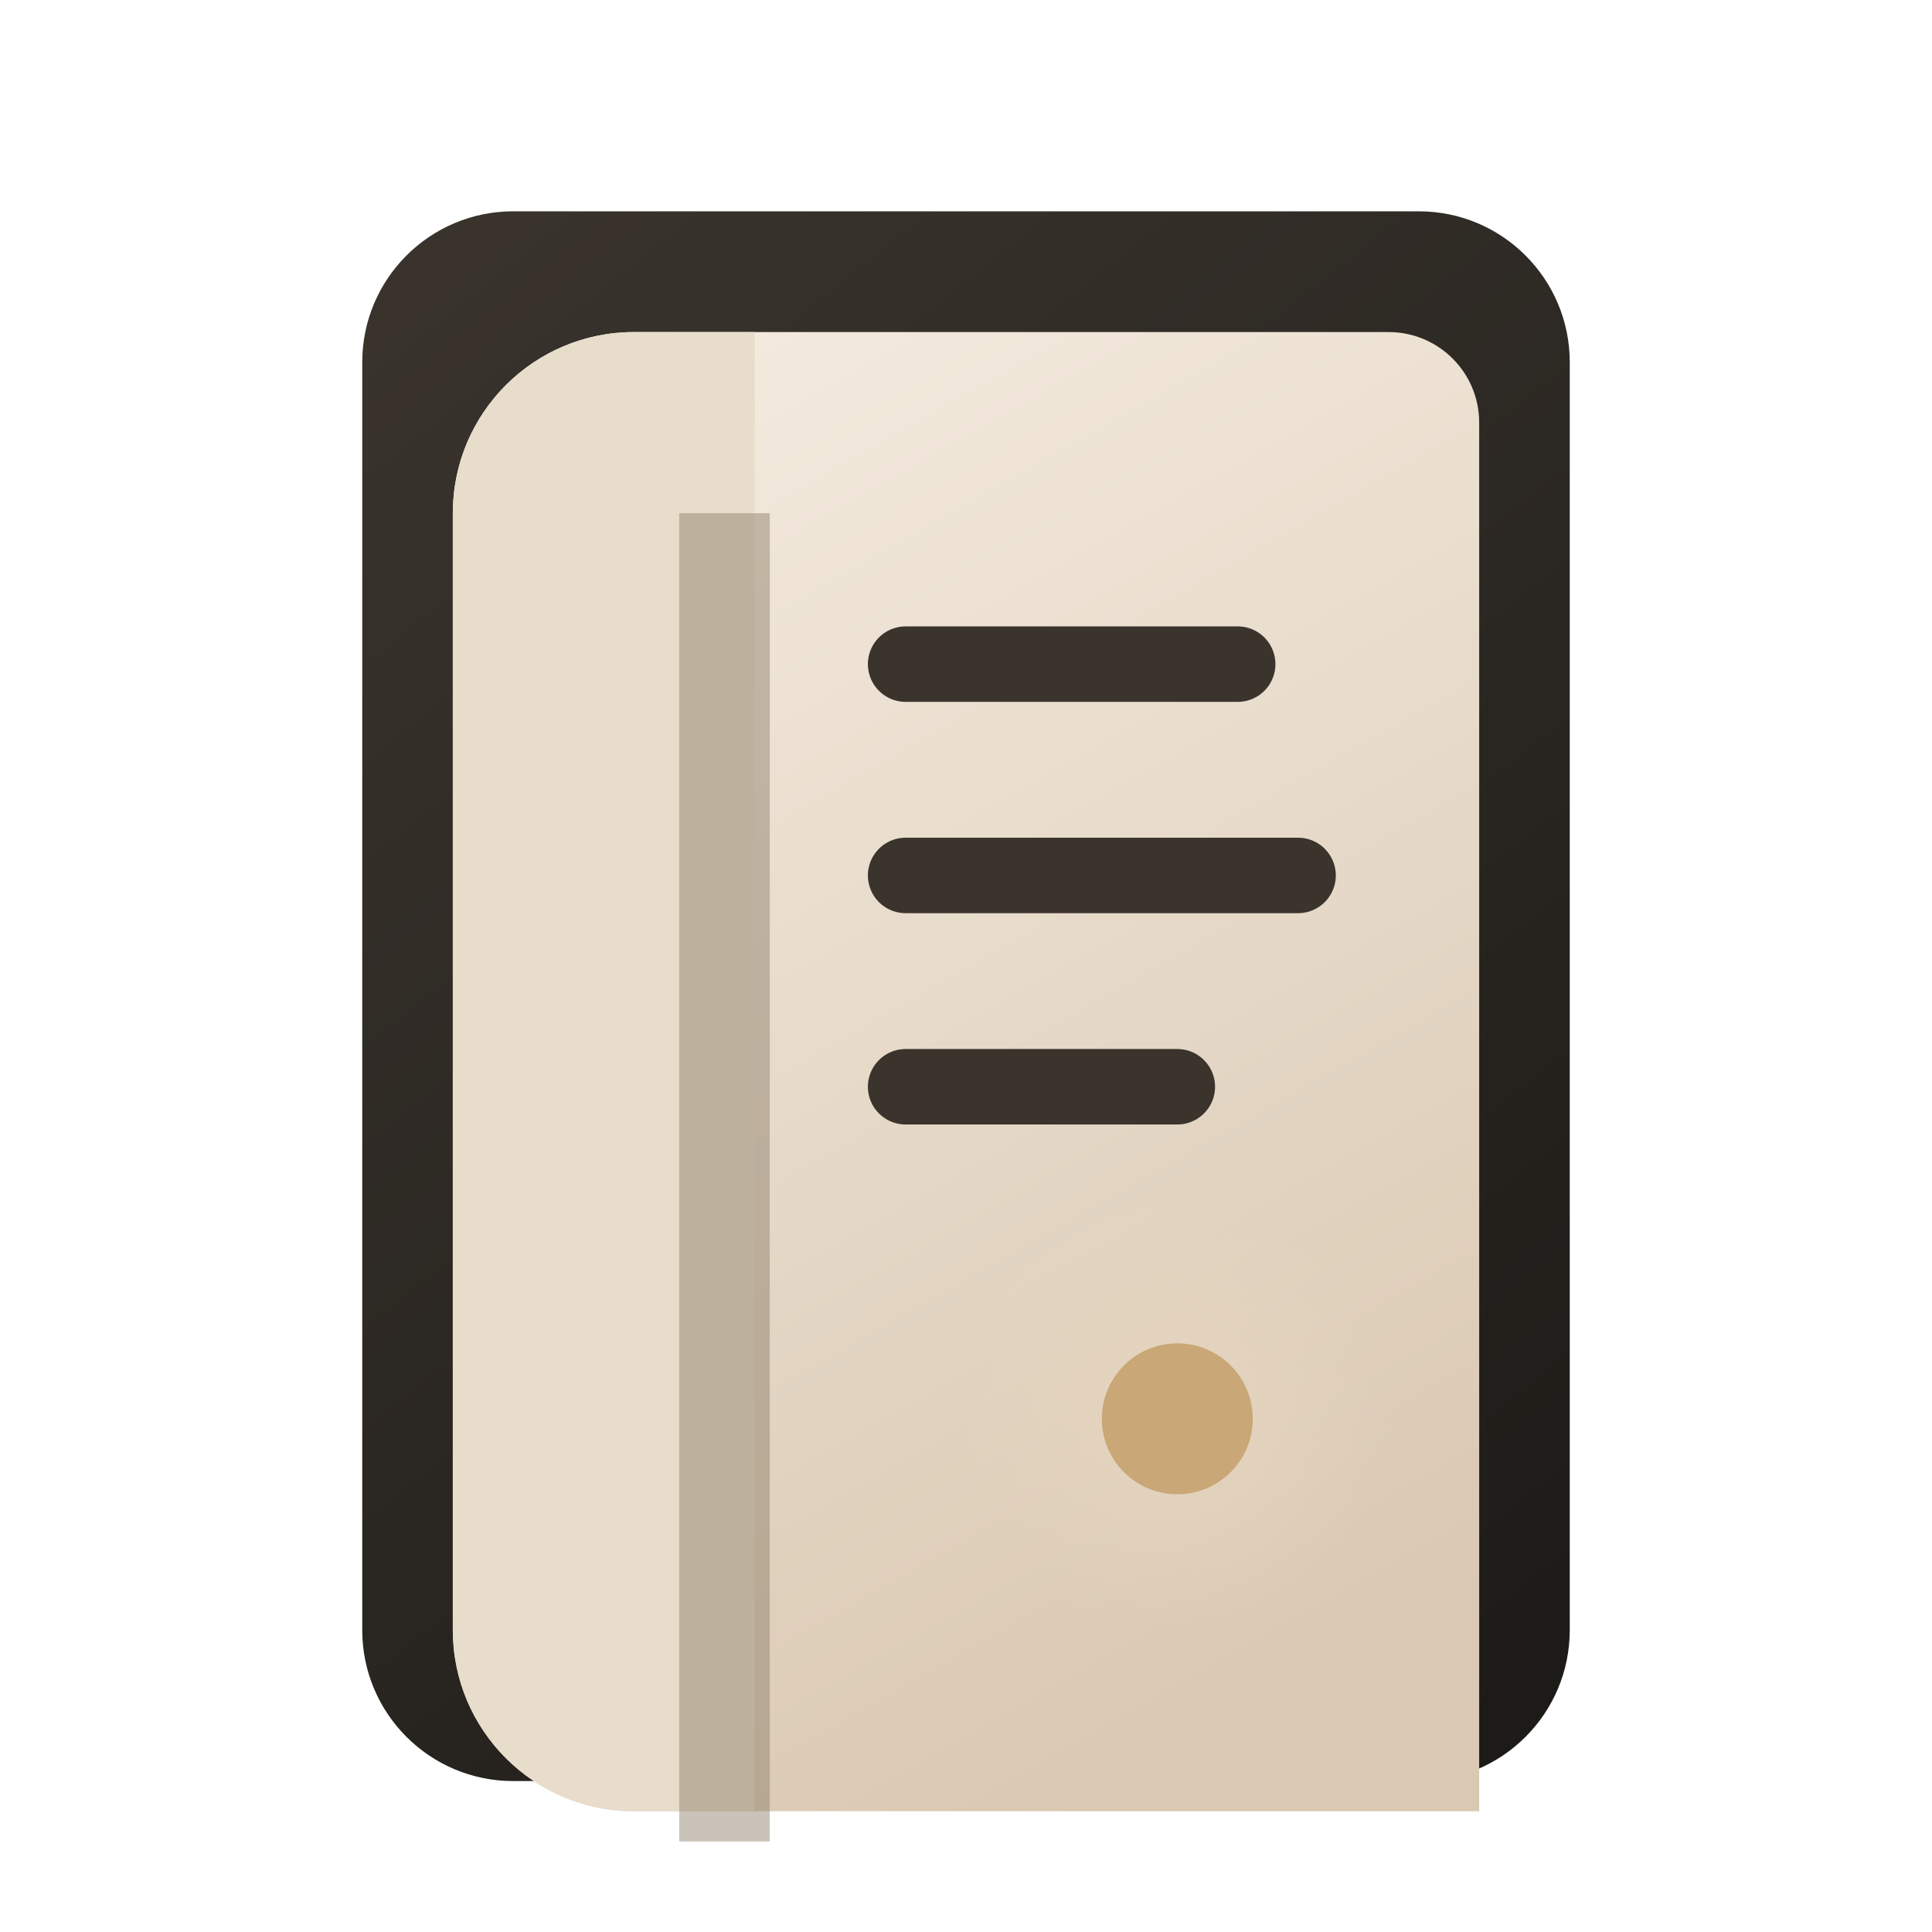
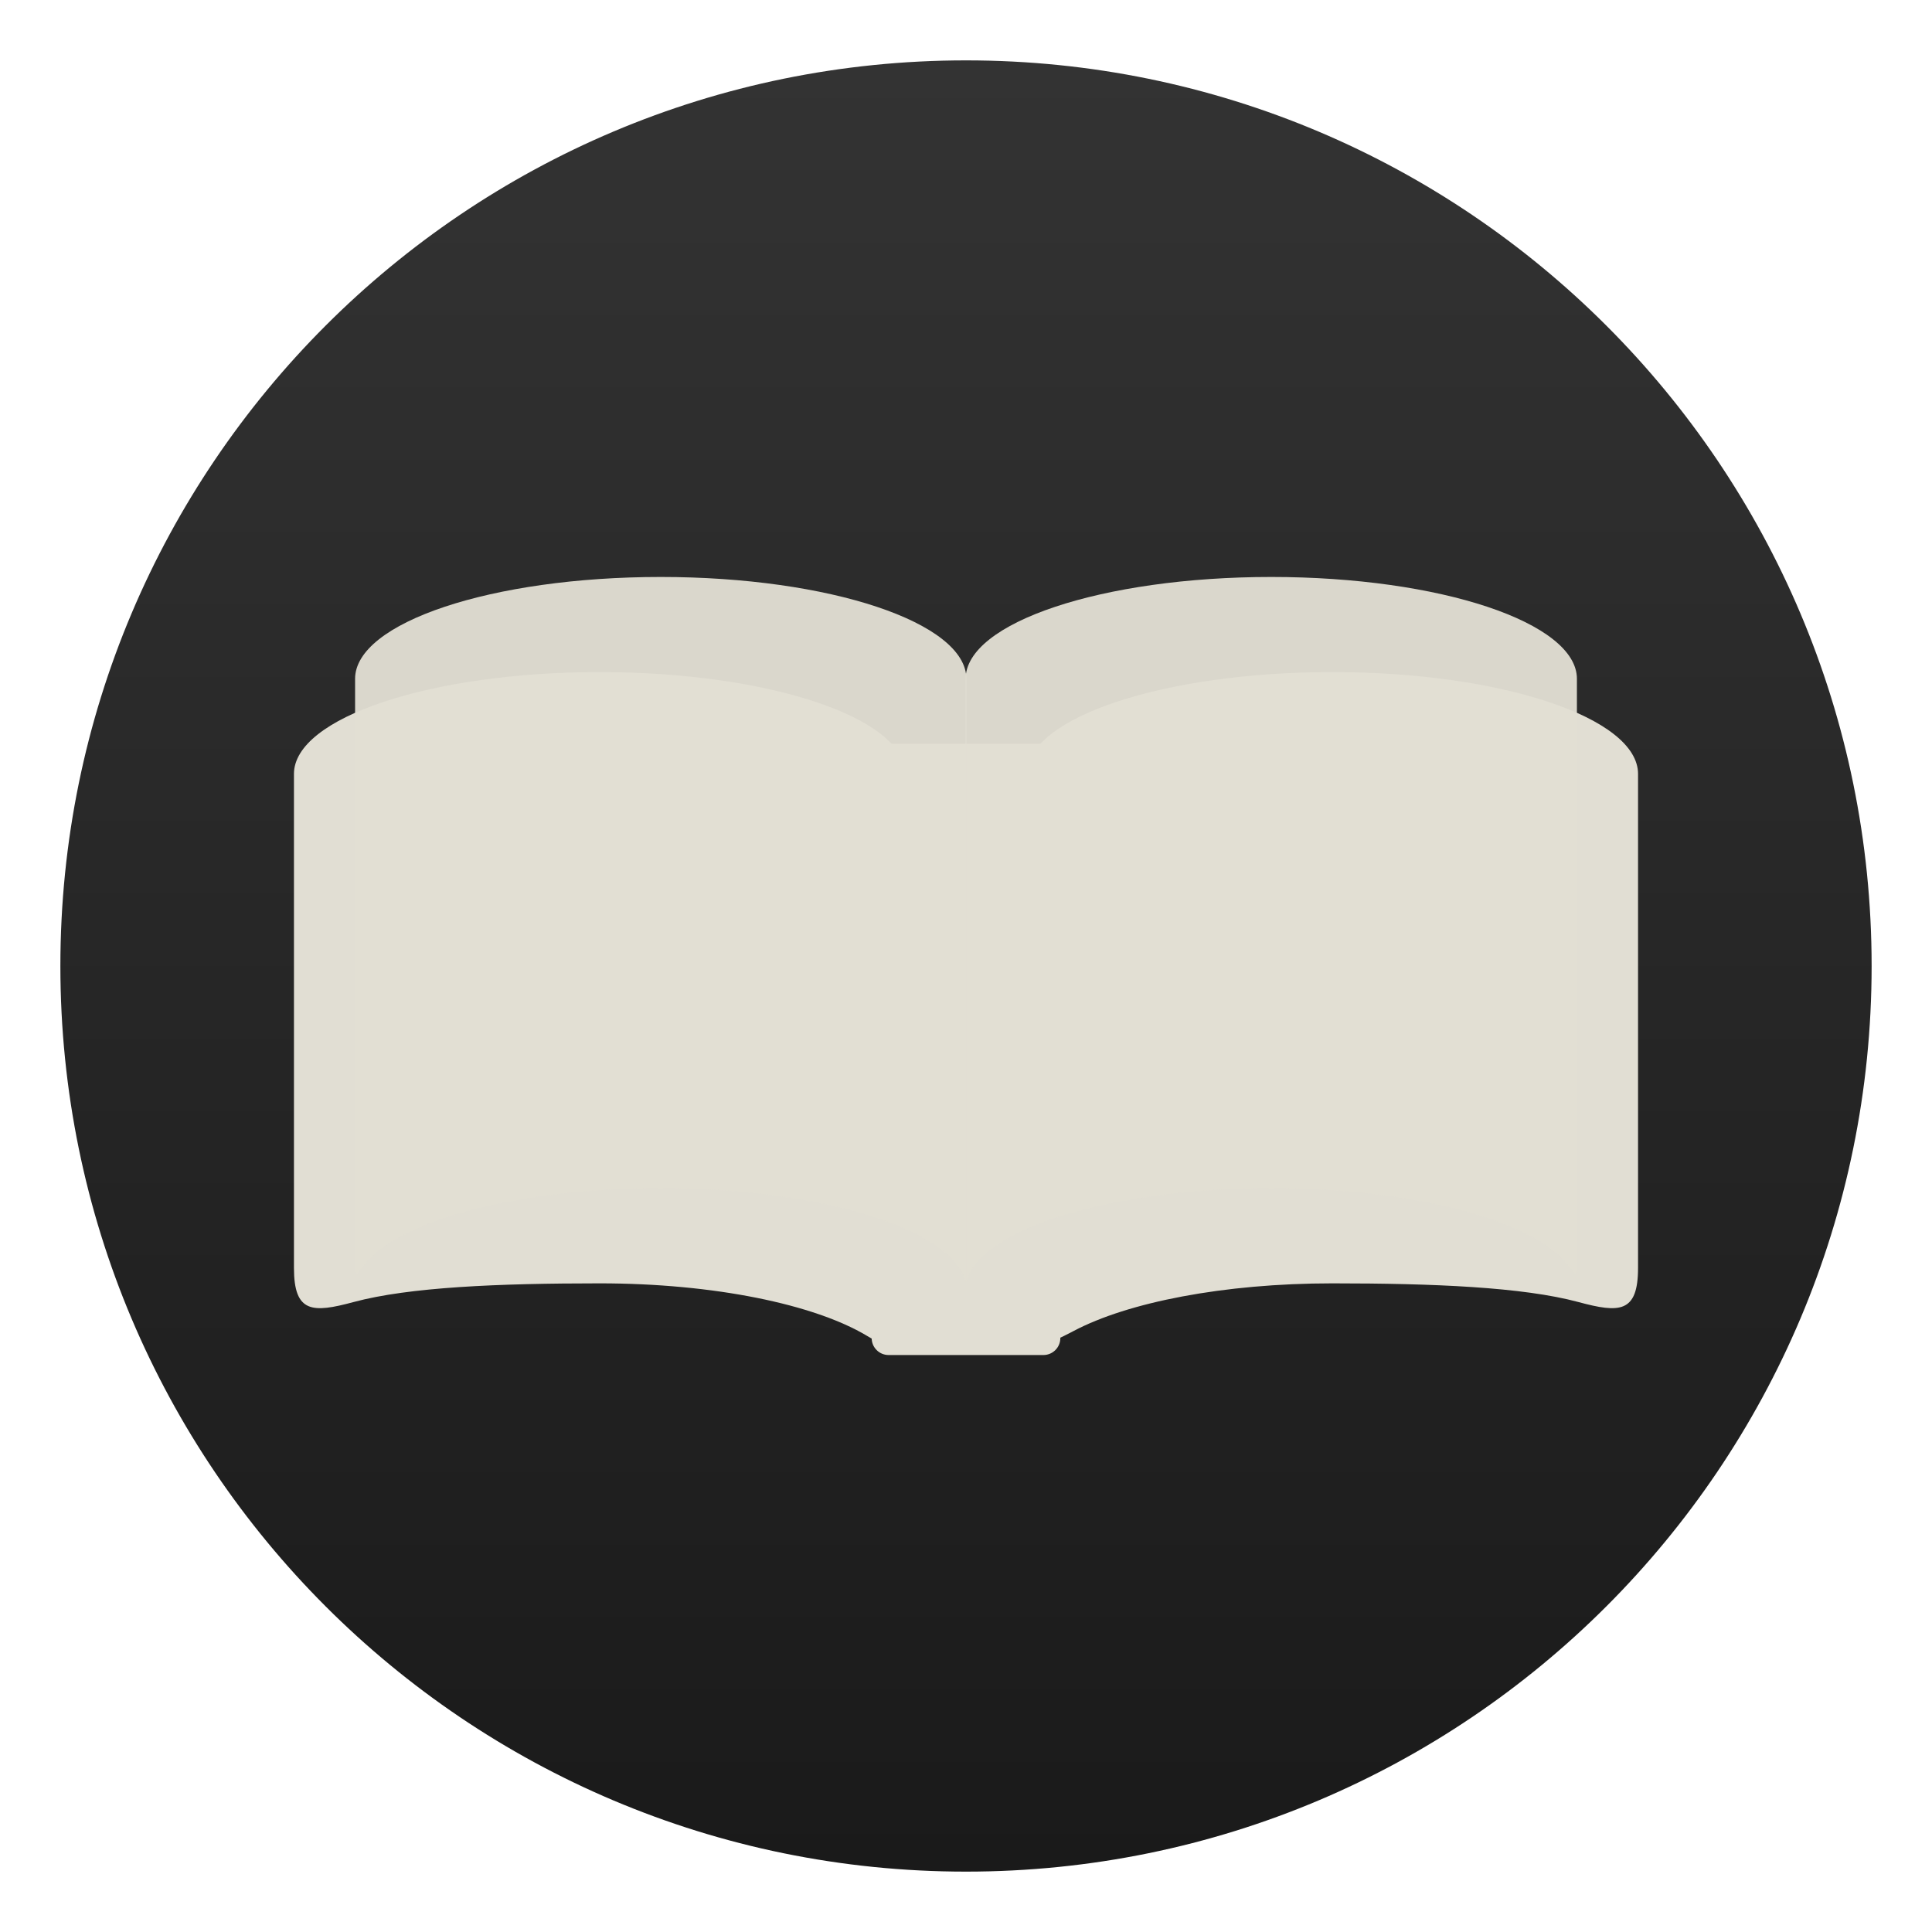
- <svg xmlns="http://www.w3.org/2000/svg" width="128" height="128" viewBox="0 0 128 128">
+ <svg xmlns="http://www.w3.org/2000/svg" width="128" height="128" viewBox="0 0 512 512">
  <defs>
-     <linearGradient id="cover" x1="24" y1="16" x2="104" y2="116" gradientUnits="userSpaceOnUse">
-       <stop offset="0" stop-color="#3a342d" />
-       <stop offset="1" stop-color="#1c1a17" />
+     <linearGradient id="sfumatura-cerchio-scuro" x1="0" y1="0" x2="0" y2="1">
+       <stop offset="0" style="stop-color:#333333;stop-opacity:1" />
+       <stop offset="1" style="stop-color:#1a1a1a;stop-opacity:1" />
    </linearGradient>
-     <linearGradient id="paper" x1="42" y1="22" x2="92" y2="110" gradientUnits="userSpaceOnUse">
-       <stop offset="0" stop-color="#f4ebdf" />
-       <stop offset="1" stop-color="#d9c8b2" />
-     </linearGradient>
-     <radialGradient id="glow" cx="78" cy="94" r="14" gradientUnits="userSpaceOnUse">
-       <stop offset="0" stop-color="#e6d5bf" stop-opacity=".9" />
-       <stop offset="1" stop-color="#e6d5bf" stop-opacity="0" />
-     </radialGradient>
  </defs>
-   <rect x="24" y="14" width="80" height="104" rx="10" fill="url(#cover)" />
-   <path d="M42 22h50a6 6 0 0 1 6 6v92H42a12 12 0 0 1-12-12V34a12 12 0 0 1 12-12Z" fill="url(#paper)" />
-   <path d="M42 22h8v98h-8a12 12 0 0 1-12-12V34a12 12 0 0 1 12-12Z" fill="#e8dccb" />
-   <path d="M45 34h6v88h-6z" fill="#8a7a66" opacity=".45" />
-   <path d="M60 44h22M60 58h26M60 72h18" fill="none" stroke="#3a342d" stroke-width="5" stroke-linecap="round" />
-   <circle cx="78" cy="94" r="14" fill="url(#glow)" />
-   <circle cx="78" cy="94" r="5" fill="#c9a777" />
+   <circle cx="256" cy="256" r="240" style="fill:url(#sfumatura-cerchio-scuro)" />
+   <path style="fill:#e1ded3;fill-opacity:1" d="M 235.5 197.098 L 276.5 197.098 C 278.993 197.098 281 199.105 281 201.598 L 281 354.598 C 281 357.091 278.993 359.098 276.5 359.098 L 235.5 359.098 C 233.007 359.098 231 357.091 231 354.598 L 231 201.598 C 231 199.105 233.007 197.098 235.5 197.098 Z" />
+   <path style="fill:#e1ded3;fill-opacity:1" d="M 353.101 178.102 C 308.366 178.102 272.101 190.19 272.101 205.102 L 272.099 205.102 L 272.099 347.177 C 272.099 358.181 275.25 357.629 284.531 352.722 C 298.872 345.139 324.221 340.102 353.099 340.102 C 379.852 340.102 403.576 341.083 418.326 345.062 C 429.123 347.974 434.099 348.021 434.099 336.009 L 434.099 205.209 C 434.1 205.173 434.101 205.138 434.101 205.102 C 434.101 190.19 397.836 178.102 353.101 178.102 Z" />
+   <path style="fill:#e1ded3;fill-opacity:0.957" d="M 336.901 152.902 C 292.166 152.902 255.901 164.99 255.901 179.902 L 255.899 179.902 L 255.899 338.156 C 255.899 340.225 255.86 340.158 256.633 338.252 C 261.978 325.067 295.877 314.902 336.899 314.902 C 374.678 314.902 406.415 323.523 415.373 335.185 C 417.787 338.328 417.899 338.629 417.899 334.592 L 417.899 180.009 C 417.9 179.973 417.901 179.938 417.901 179.902 C 417.901 164.99 381.636 152.902 336.901 152.902 Z" />
+   <path style="fill:#e1ded3;fill-opacity:1" d="M 158.899 178.102 C 203.634 178.102 239.899 190.19 239.899 205.102 L 239.901 205.102 L 239.901 349.715 C 239.901 359.318 237.574 358.678 229.683 353.965 C 215.839 345.695 189.329 340.102 158.901 340.102 C 132.148 340.102 108.424 341.083 93.674 345.062 C 82.877 347.974 77.901 348.021 77.901 336.009 L 77.901 205.209 C 77.9 205.173 77.899 205.138 77.899 205.102 C 77.899 190.19 114.164 178.102 158.899 178.102 Z" />
+   <path style="fill:#e1ded3;fill-opacity:0.957" d="M 175.099 152.902 C 219.834 152.902 256.099 164.99 256.099 179.902 L 256.101 179.902 L 256.101 338.156 C 256.101 340.225 256.14 340.158 255.367 338.252 C 250.022 325.067 216.123 314.902 175.101 314.902 C 137.322 314.902 105.585 323.523 96.627 335.185 C 94.213 338.328 94.101 338.629 94.101 334.592 L 94.101 180.009 C 94.1 179.973 94.099 179.938 94.099 179.902 C 94.099 164.99 130.364 152.902 175.099 152.902 Z" />
</svg>
